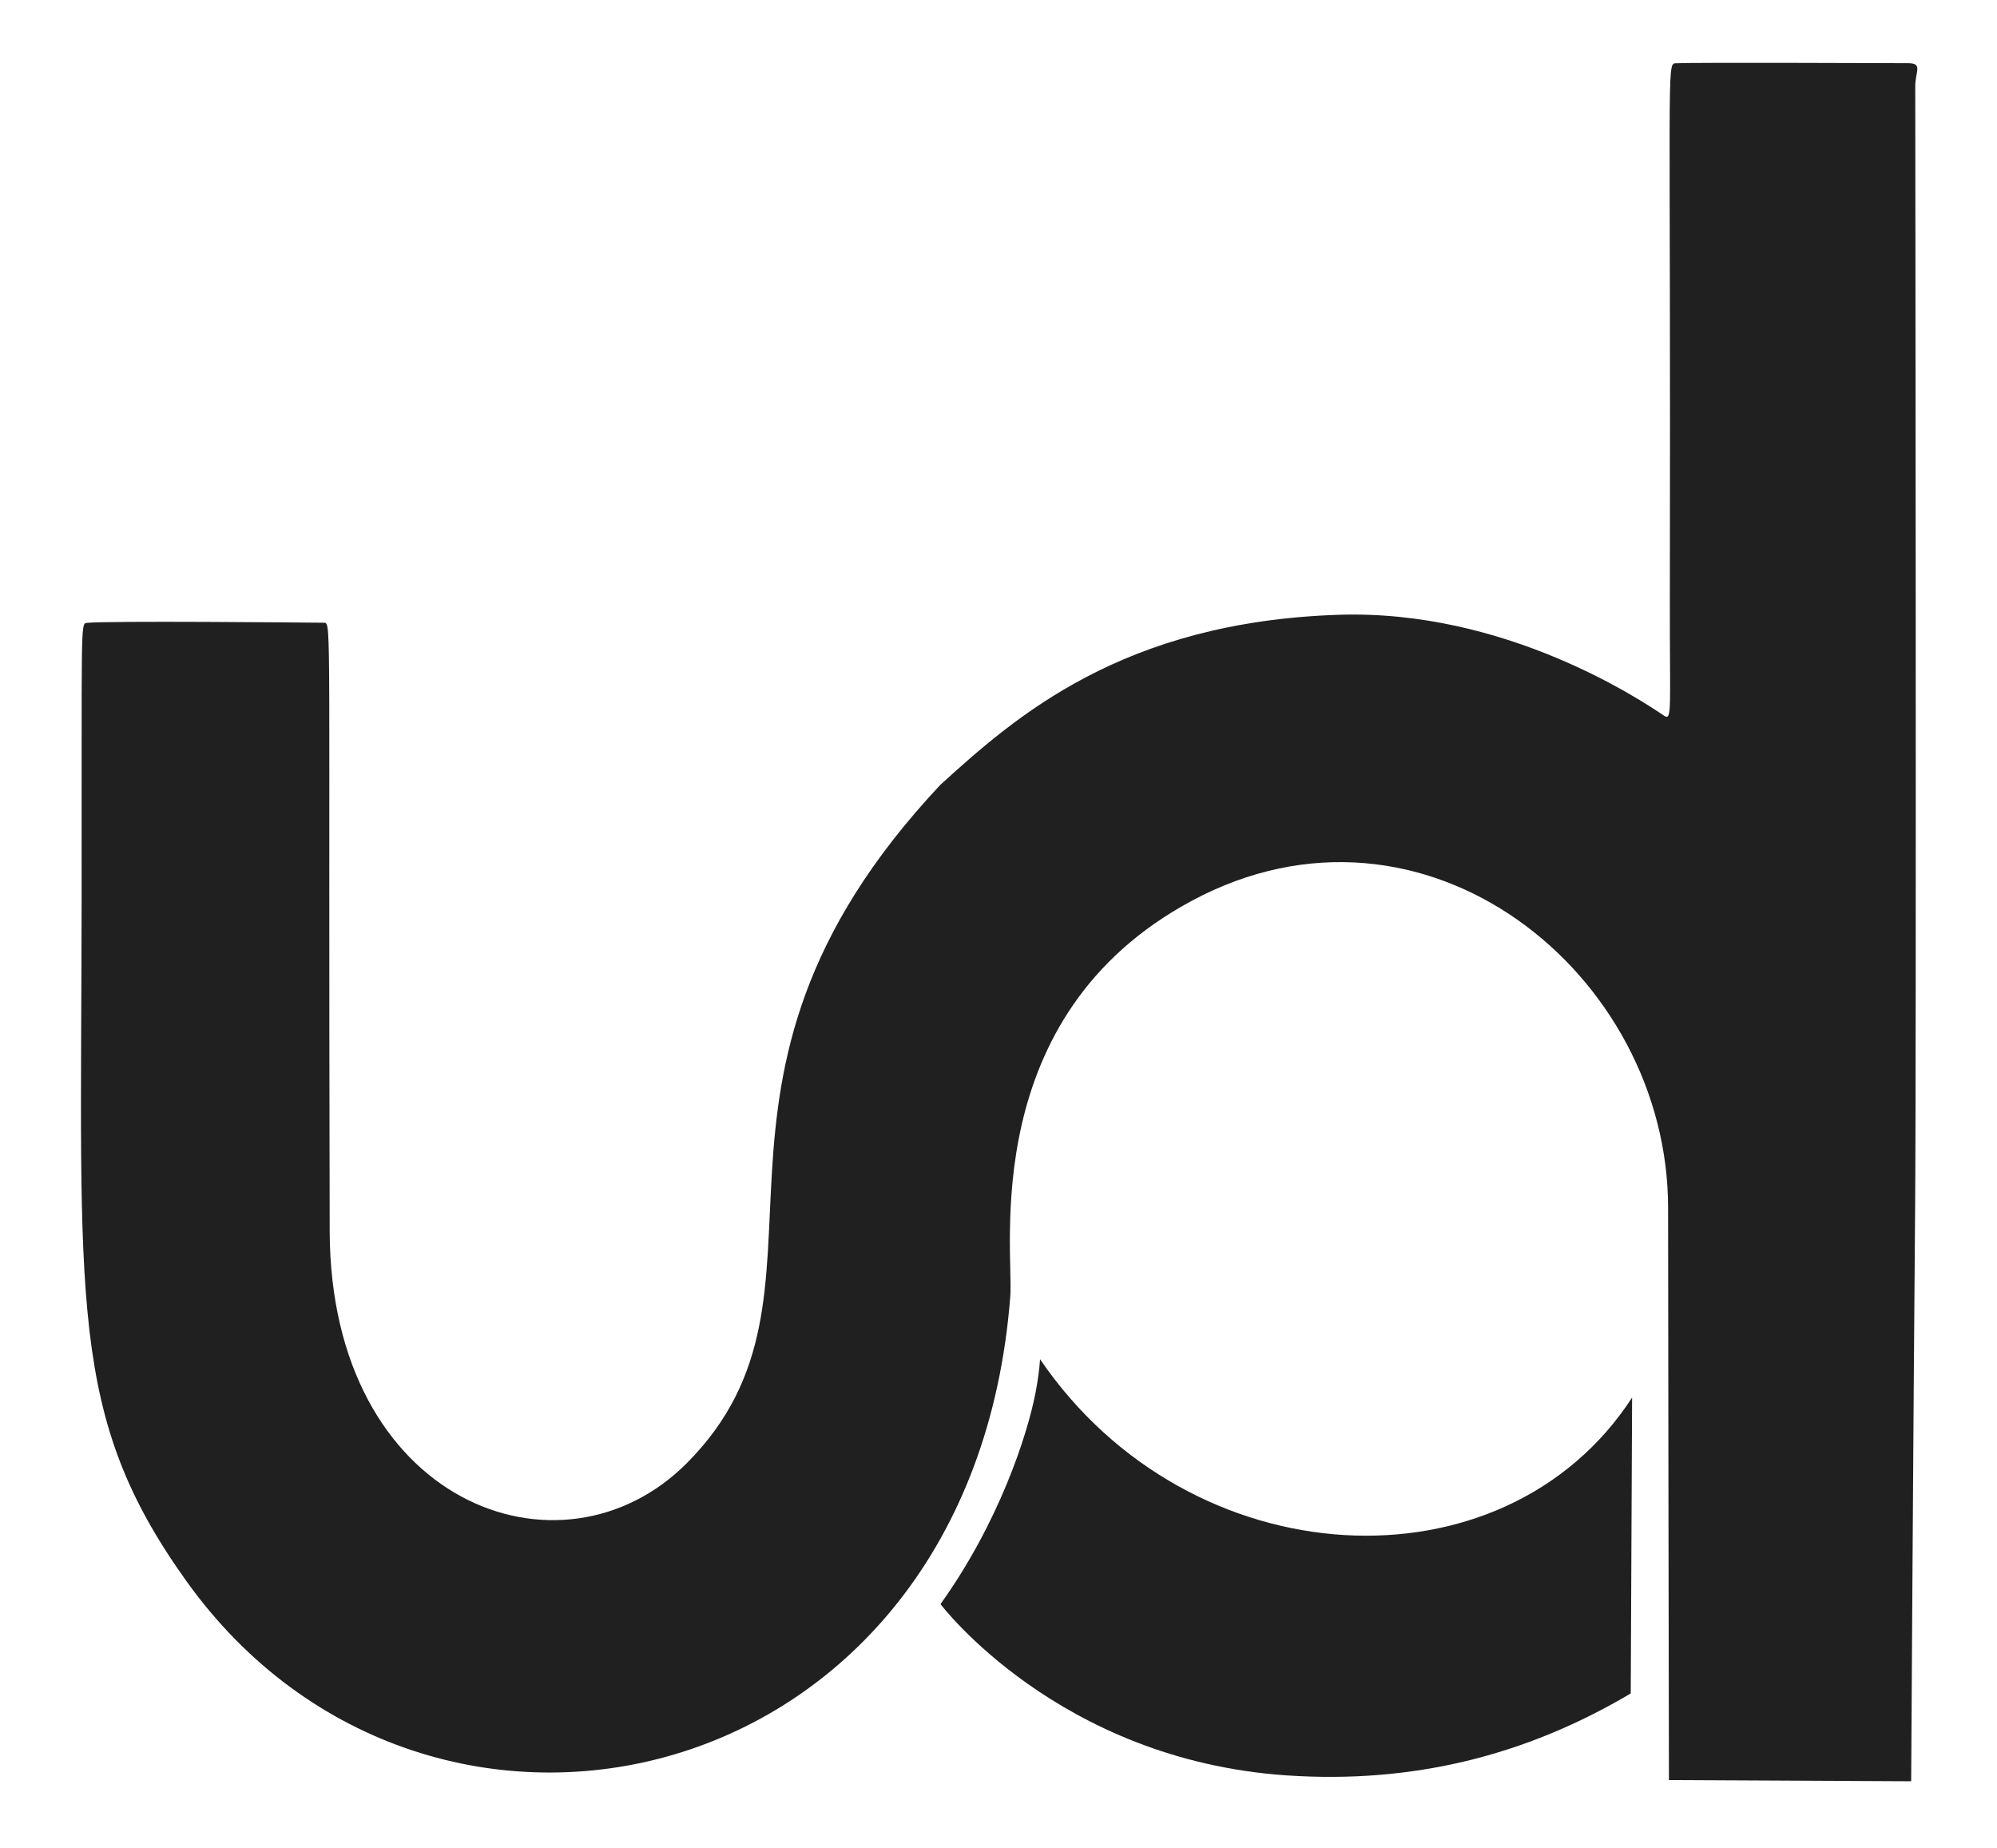
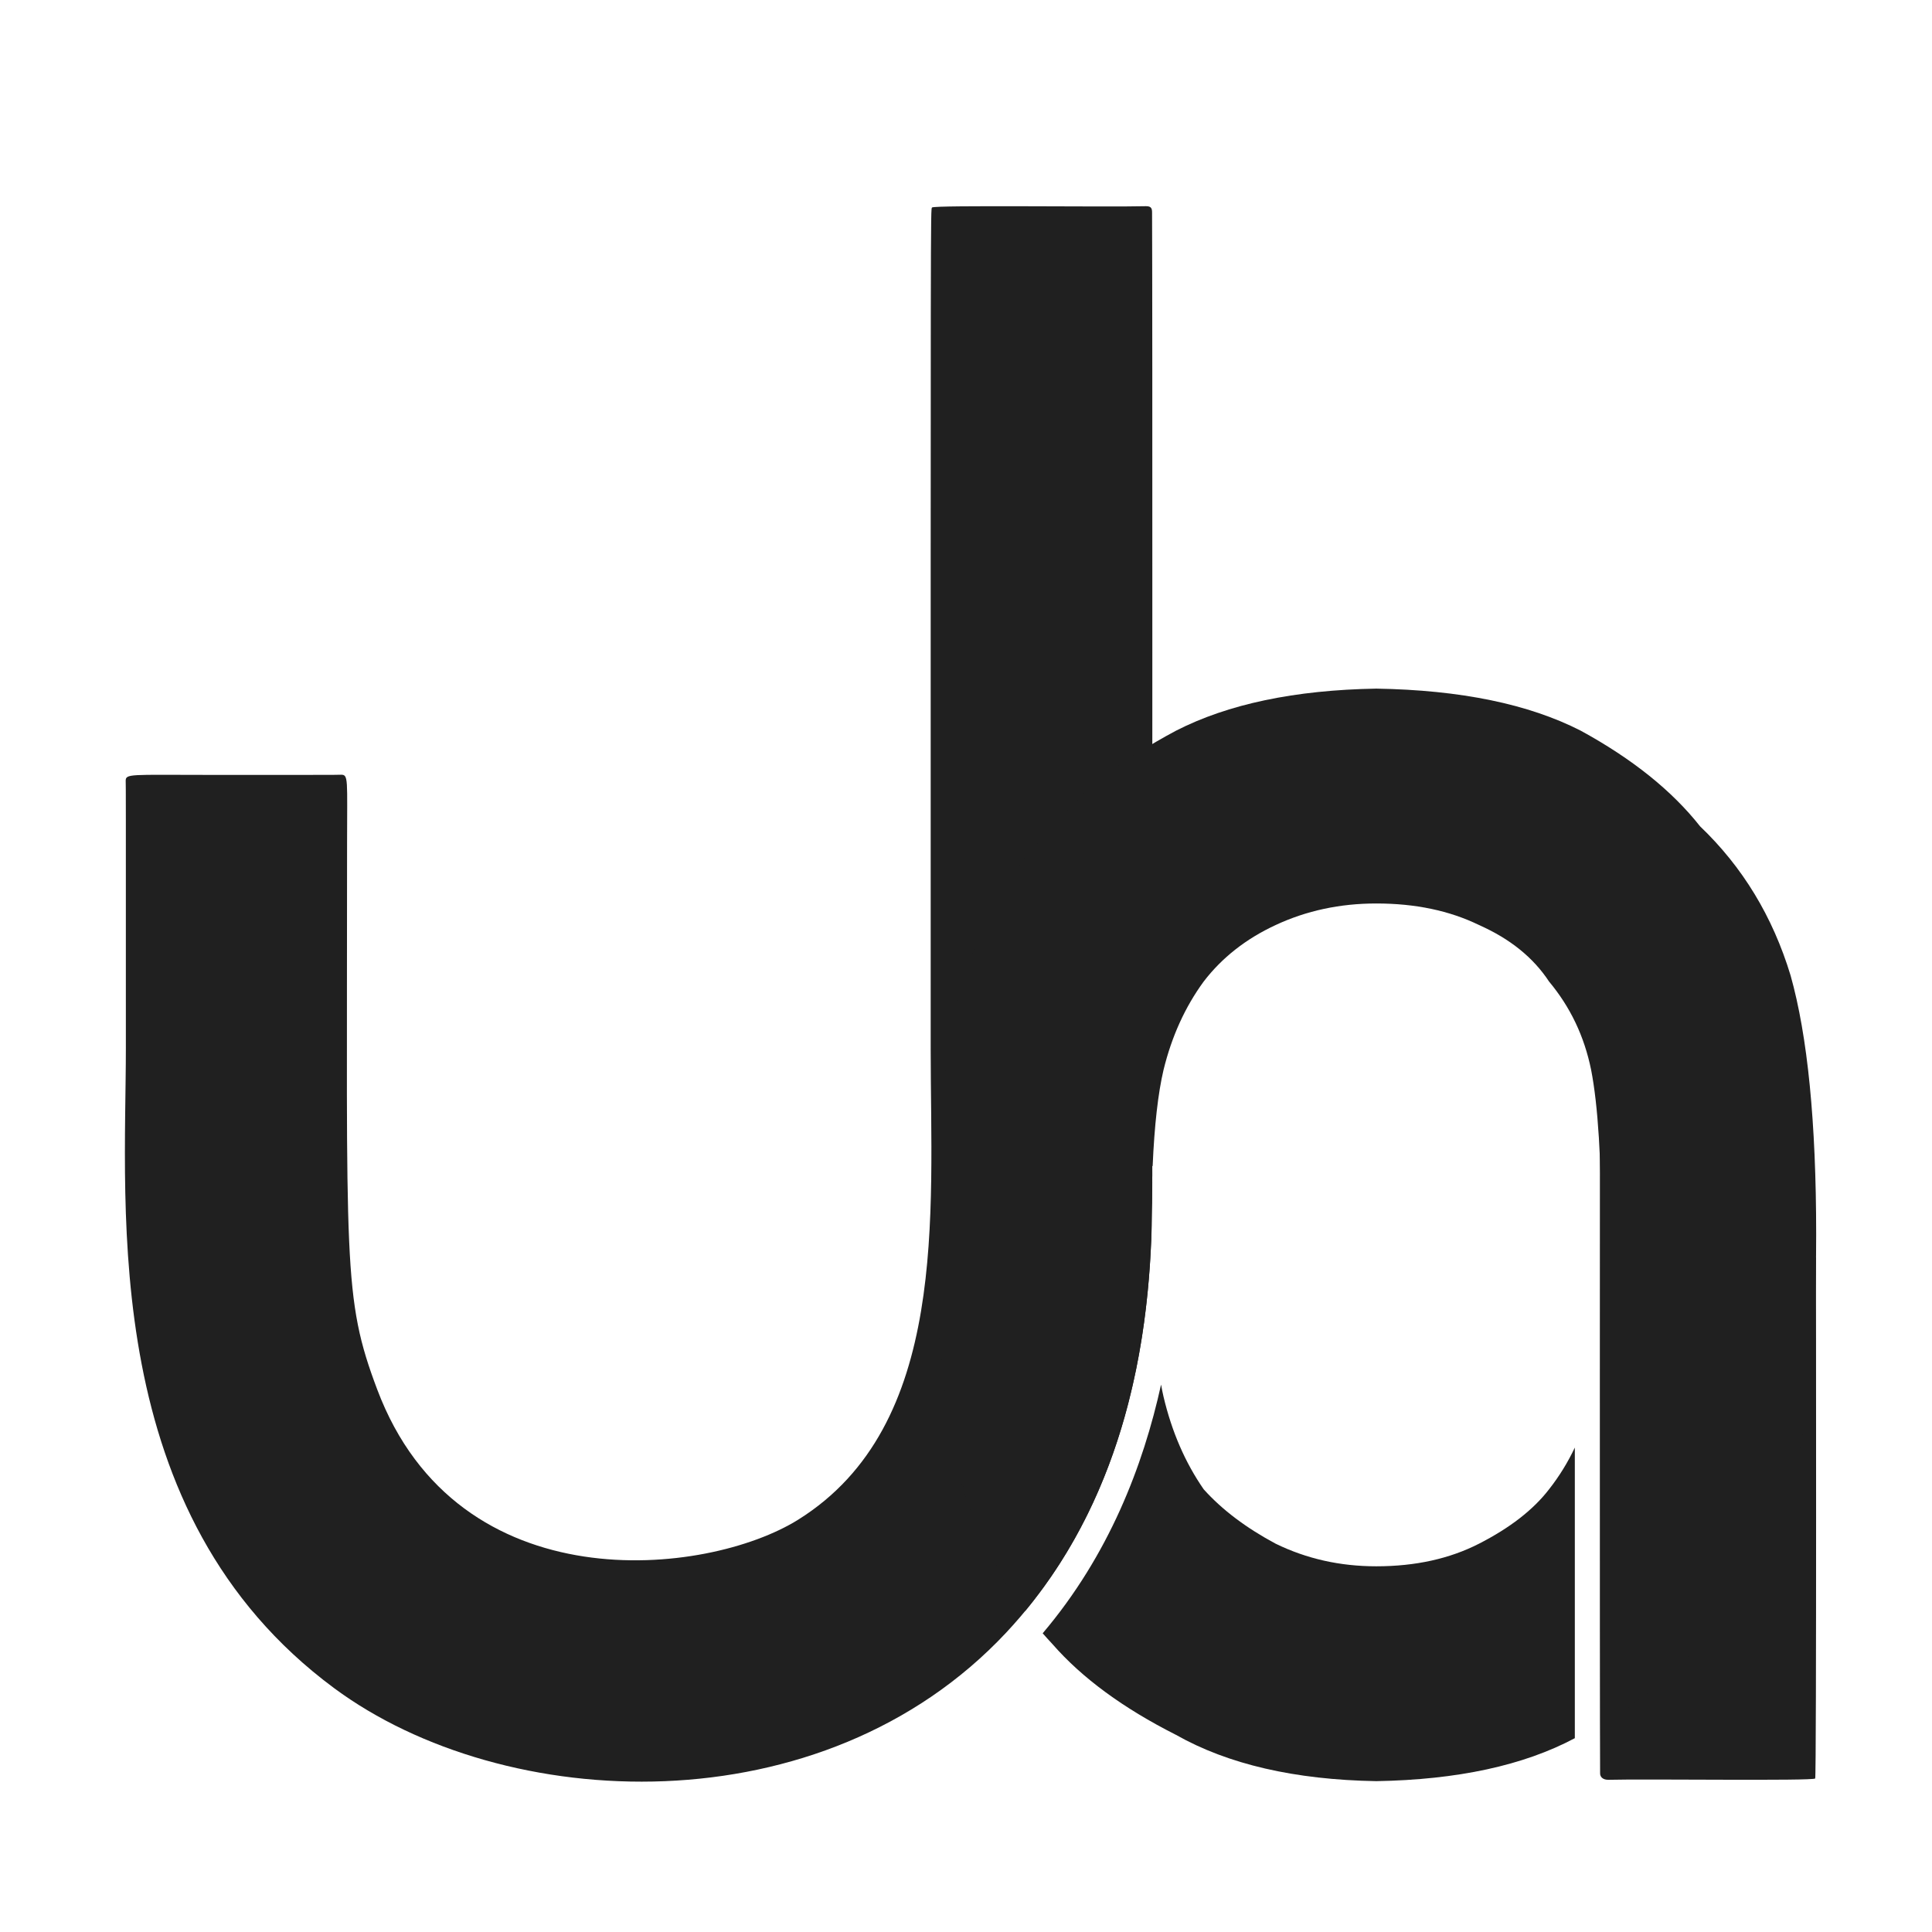
- <svg xmlns="http://www.w3.org/2000/svg" viewBox="0 0 705 652" role="img" aria-labelledby="title">
-   <g fill="#202020" transform="translate(18 11)">
-     <path d="M557.699 586.714C520.623 608.683 480.682 618.652 436.196 615.637 355.5 610.167 314.024 555.178 314.024 555.178 334.625 526.431 344.709 495.519 347.586 480.489 349.015 473.023 349.159 468.736 349.159 468.736 402.09 546.415 512.87 552.057 558.179 482.29" />
-     <path d="M571.179 617.29S570.86 430.333 570.883 415.486C571.01 332.696 484.937 262.826 402.732 306.944 326.887 347.649 339.92 430.101 338.662 446.512 325.072 623.828 133.558 666.712 47.906 547.205 5.969 488.693 10.657 449.338 10.814 307.499 10.921 210.457 10.371 209.11 12.548 208.86 19.484 208.066 89.764 208.738 96.478 208.802 99.13 208.828 97.892 210.88 98.391 423.501 98.617 519.652 180.082 549.955 224.447 505.447 284.93 444.768 214.278 372.179 313.994 265.99 340.37 242.031 378.155 208.526 454.51 205.997 513.566 204.042 561.458 236.227 569.448 241.596 572.409 243.586 571.433 239.255 571.506 200.5 571.861 13.688 570.28 11.532 573.48 11.331 578.56 11.011 648.943 11.275 655.505 11.3 660.973 11.32 658.133 14.082 658.139 19.5 658.178 51.18 658.56 360.049 658.093 415.499 657.424 494.996 656.699 617.714 656.699 617.714" />
+ <svg xmlns="http://www.w3.org/2000/svg" viewBox="0 0 768 768" role="img" aria-labelledby="title" fill-rule="evenodd" clip-rule="evenodd">
+   <g fill="#202020">
+     <path d="M351.996 568.966c-73.079 78.107-199.662 72.073-267.178 22.099C-8.794 521.775 2.034 401.87 2.034 336.5c0-103.097.009-103.08-.068-105.995-.081-3.035 1.67-2.471 32.534-2.471 50.041 0 50.001.011 52.995-.068 3.105-.083 2.471 1.719 2.471 27.534 0 168.072-1.808 180.189 11.981 216.828 32.165 85.468 131.178 74.354 167.319 51.786 60.024-37.483 52.699-121.431 52.699-186.614 0-334.276-.061-334.414.518-335.017.984-1.025 70.033-.12 85.012-.517 2.281-.061 2.461 1.079 2.47 2.522.191 28.924.07 311.571.07 379.012 0 32.879 2.221 121.005-58.039 185.466" transform="translate(48 80)" />
+     <path d="m411.07 295.5-88.907-86s-.259-206.414.32-207.017c.984-1.025 70.033-.12 85.012-.517 2.281-.061 3.496 1.079 3.505 2.522.191 28.924.07 291.012.07 291.012" transform="matrix(-.9659 0 0 -1 1033.051 709.463)" />
+     <path d="M636.407 507.027c.14-4.95.209-10.11.209-15.548 0-30.19-1.394-52.291-4.114-66.166-2.719-13.387-8.297-25.03-16.733-35.14-6.275-9.552-15.548-17.012-27.819-22.45-11.713-5.718-25.31-8.576-40.857-8.576-14.433 0-27.75 2.858-40.02 8.576-11.714 5.438-21.266 12.898-28.587 22.45-7.39 10.11-12.69 21.753-15.966 35.14-2.162 9.203-3.626 21.962-4.323 38.208h-.14v3.834c-.278 7.182-.418 14.921-.418 23.288v2.161c-1.603 39.323-9.83 98.936-50.13 147.602-10.389-14.084-18.476-29.98-24.194-47.62-7.39-23.427-11.016-57.451-11.016-102.143 0-44.622 3.626-78.926 11.016-102.91 7.6-23.427 19.313-43.158 35.14-59.264 11.714-14.154 28.029-26.843 49.015-37.999 20.708-10.597 47.202-16.175 79.623-16.733 33.536.558 60.588 6.136 81.296 16.733 20.428 11.156 36.255 23.845 47.41 37.999 16.874 16.106 28.866 35.837 35.977 59.264 6.764 23.984 10.18 58.288 10.18 102.91 0 44.692-3.416 78.716-10.18 102.143q-10.666 35.139-35.976 60.867c-5.438 6.275-12.132 12.41-20.01 18.407-5.16 4.95-11.435 9.412-18.756 13.386V507.027zm-10.389 183.927c-20.428 10.877-46.714 16.525-78.925 17.082-32.421-.557-58.915-6.693-79.623-18.406-20.986-10.598-37.301-22.59-49.015-35.977-1.394-1.464-2.649-2.928-3.974-4.392 26.355-31.097 39.951-66.585 47.063-98.866.279 1.673.627 3.276.976 4.81 3.277 13.875 8.576 26.146 15.966 36.814 7.321 8.157 16.873 15.339 28.586 21.614 12.271 5.996 25.588 8.994 40.02 8.994 15.549 0 29.145-2.998 40.858-8.994 12.271-6.275 21.544-13.457 27.82-21.614a86.5 86.5 0 0 0 10.248-16.594z" />
  </g>
</svg>
